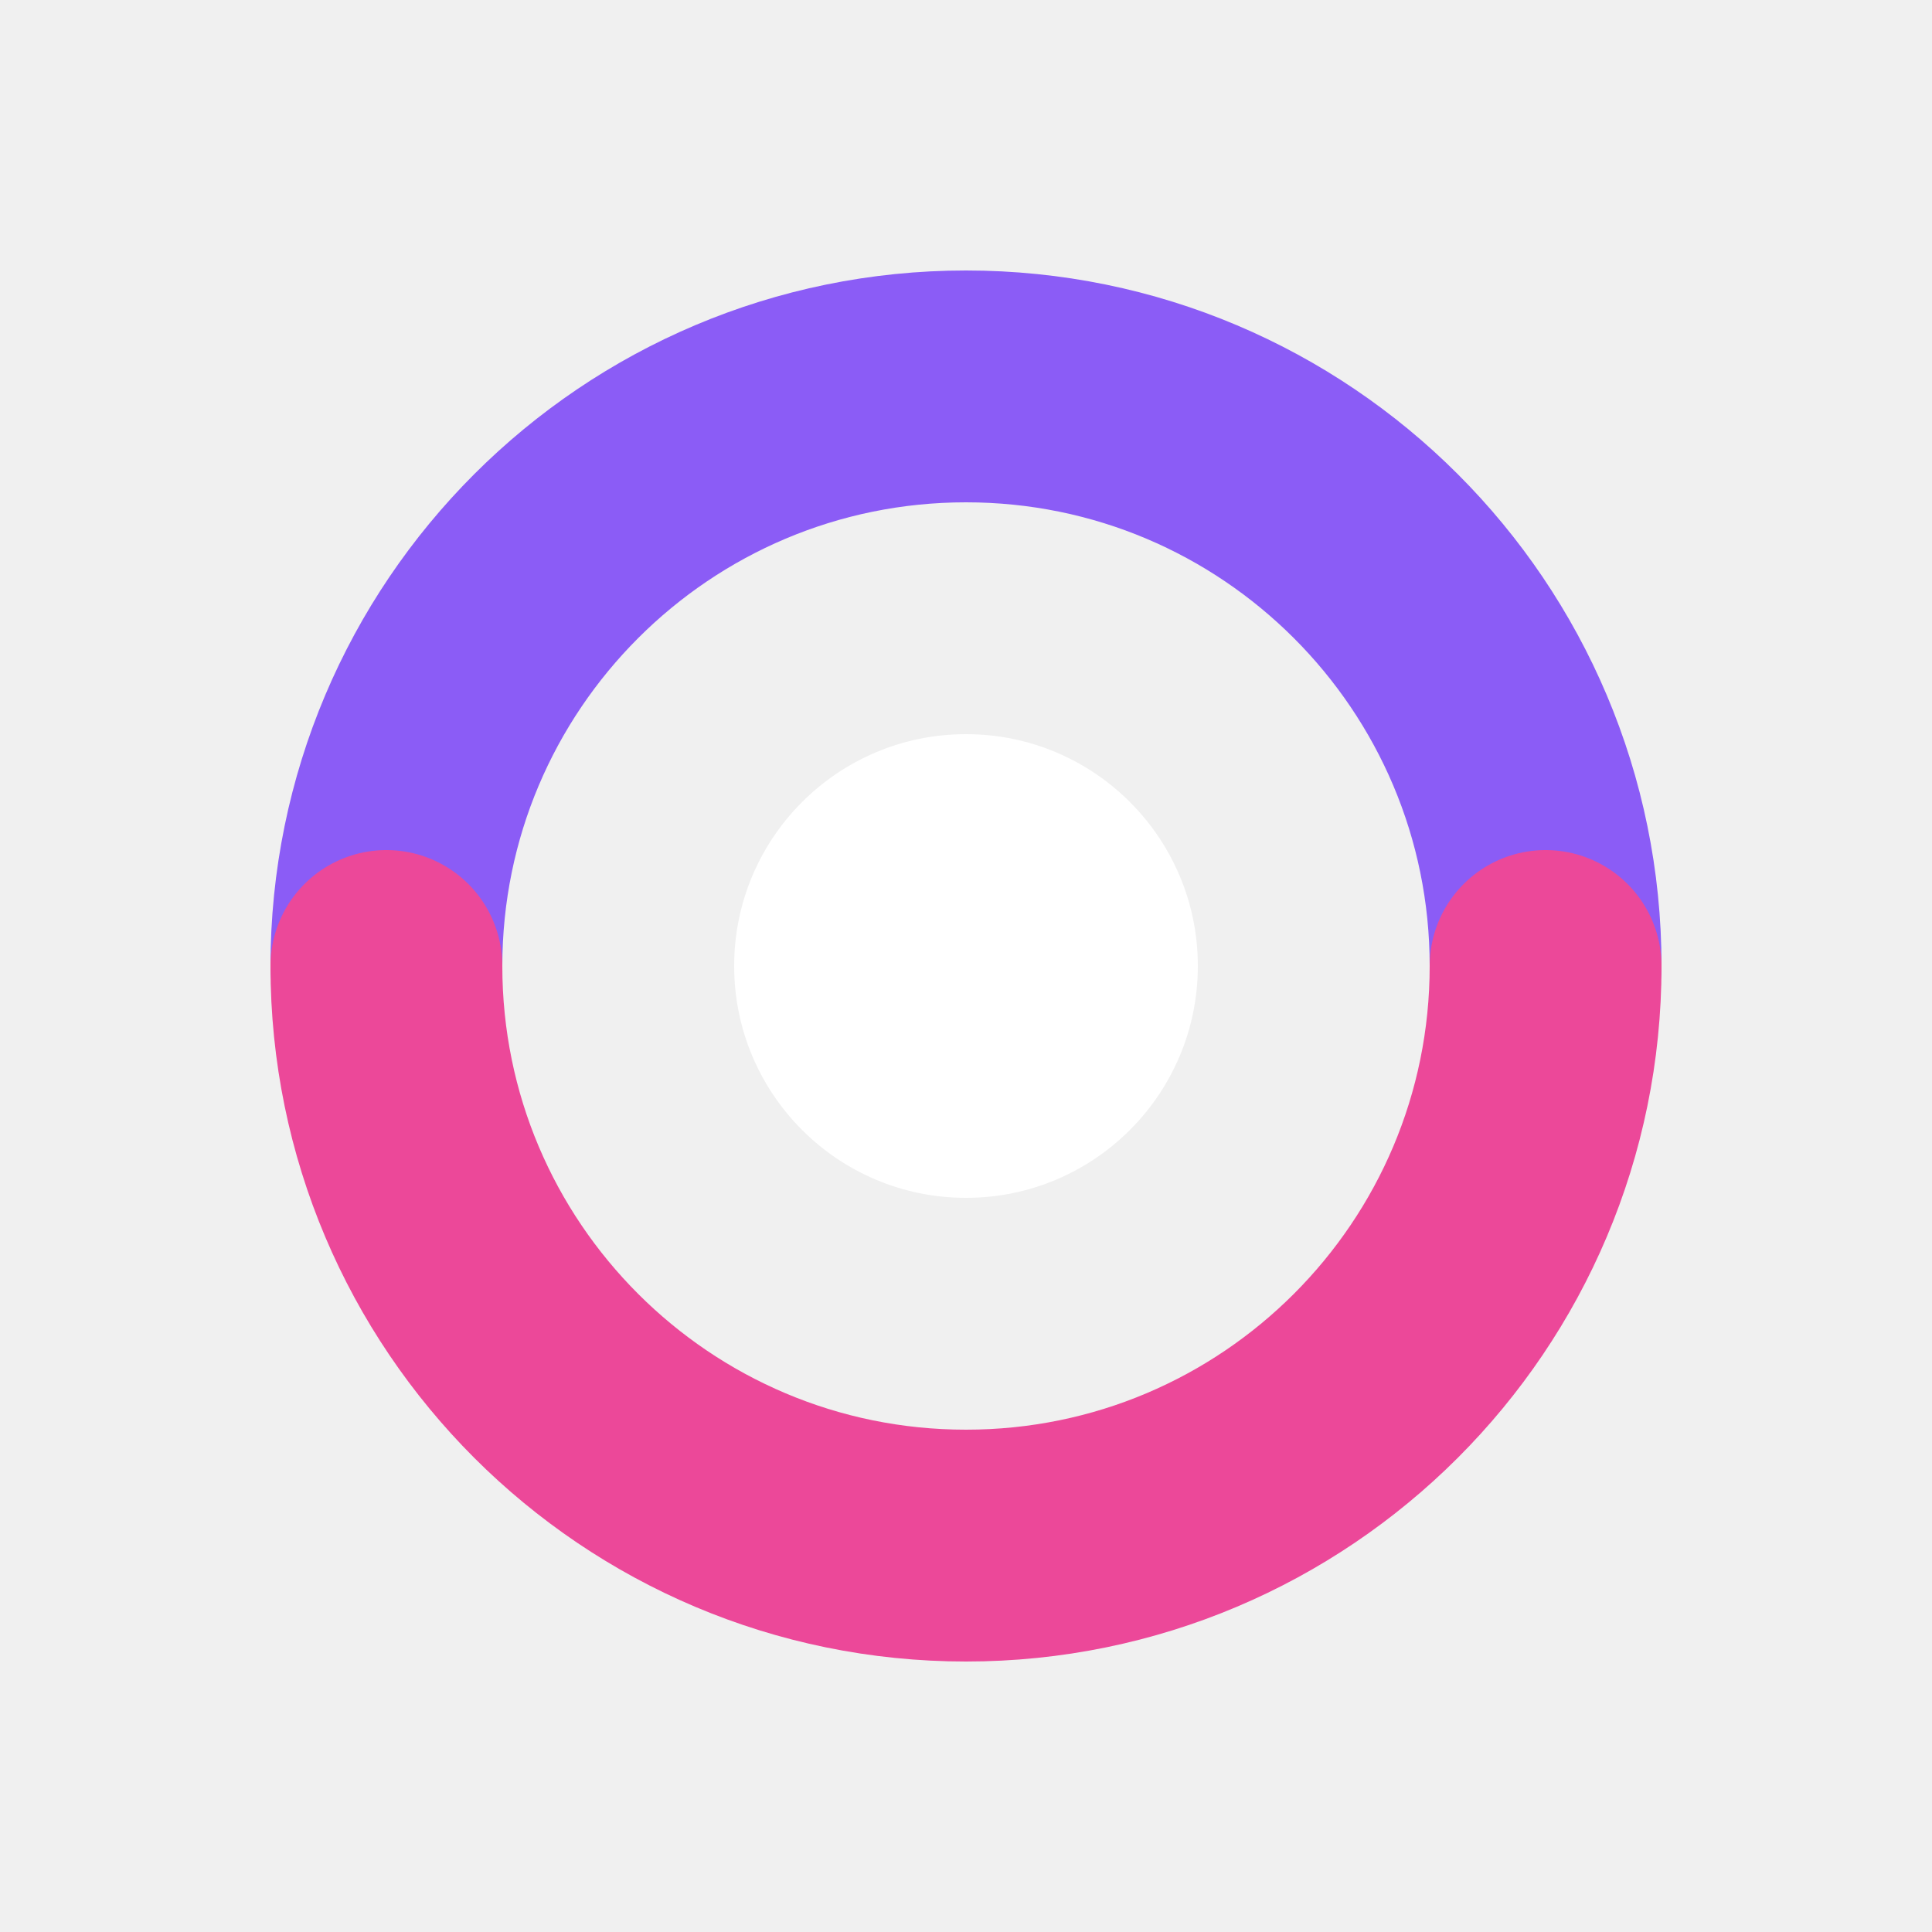
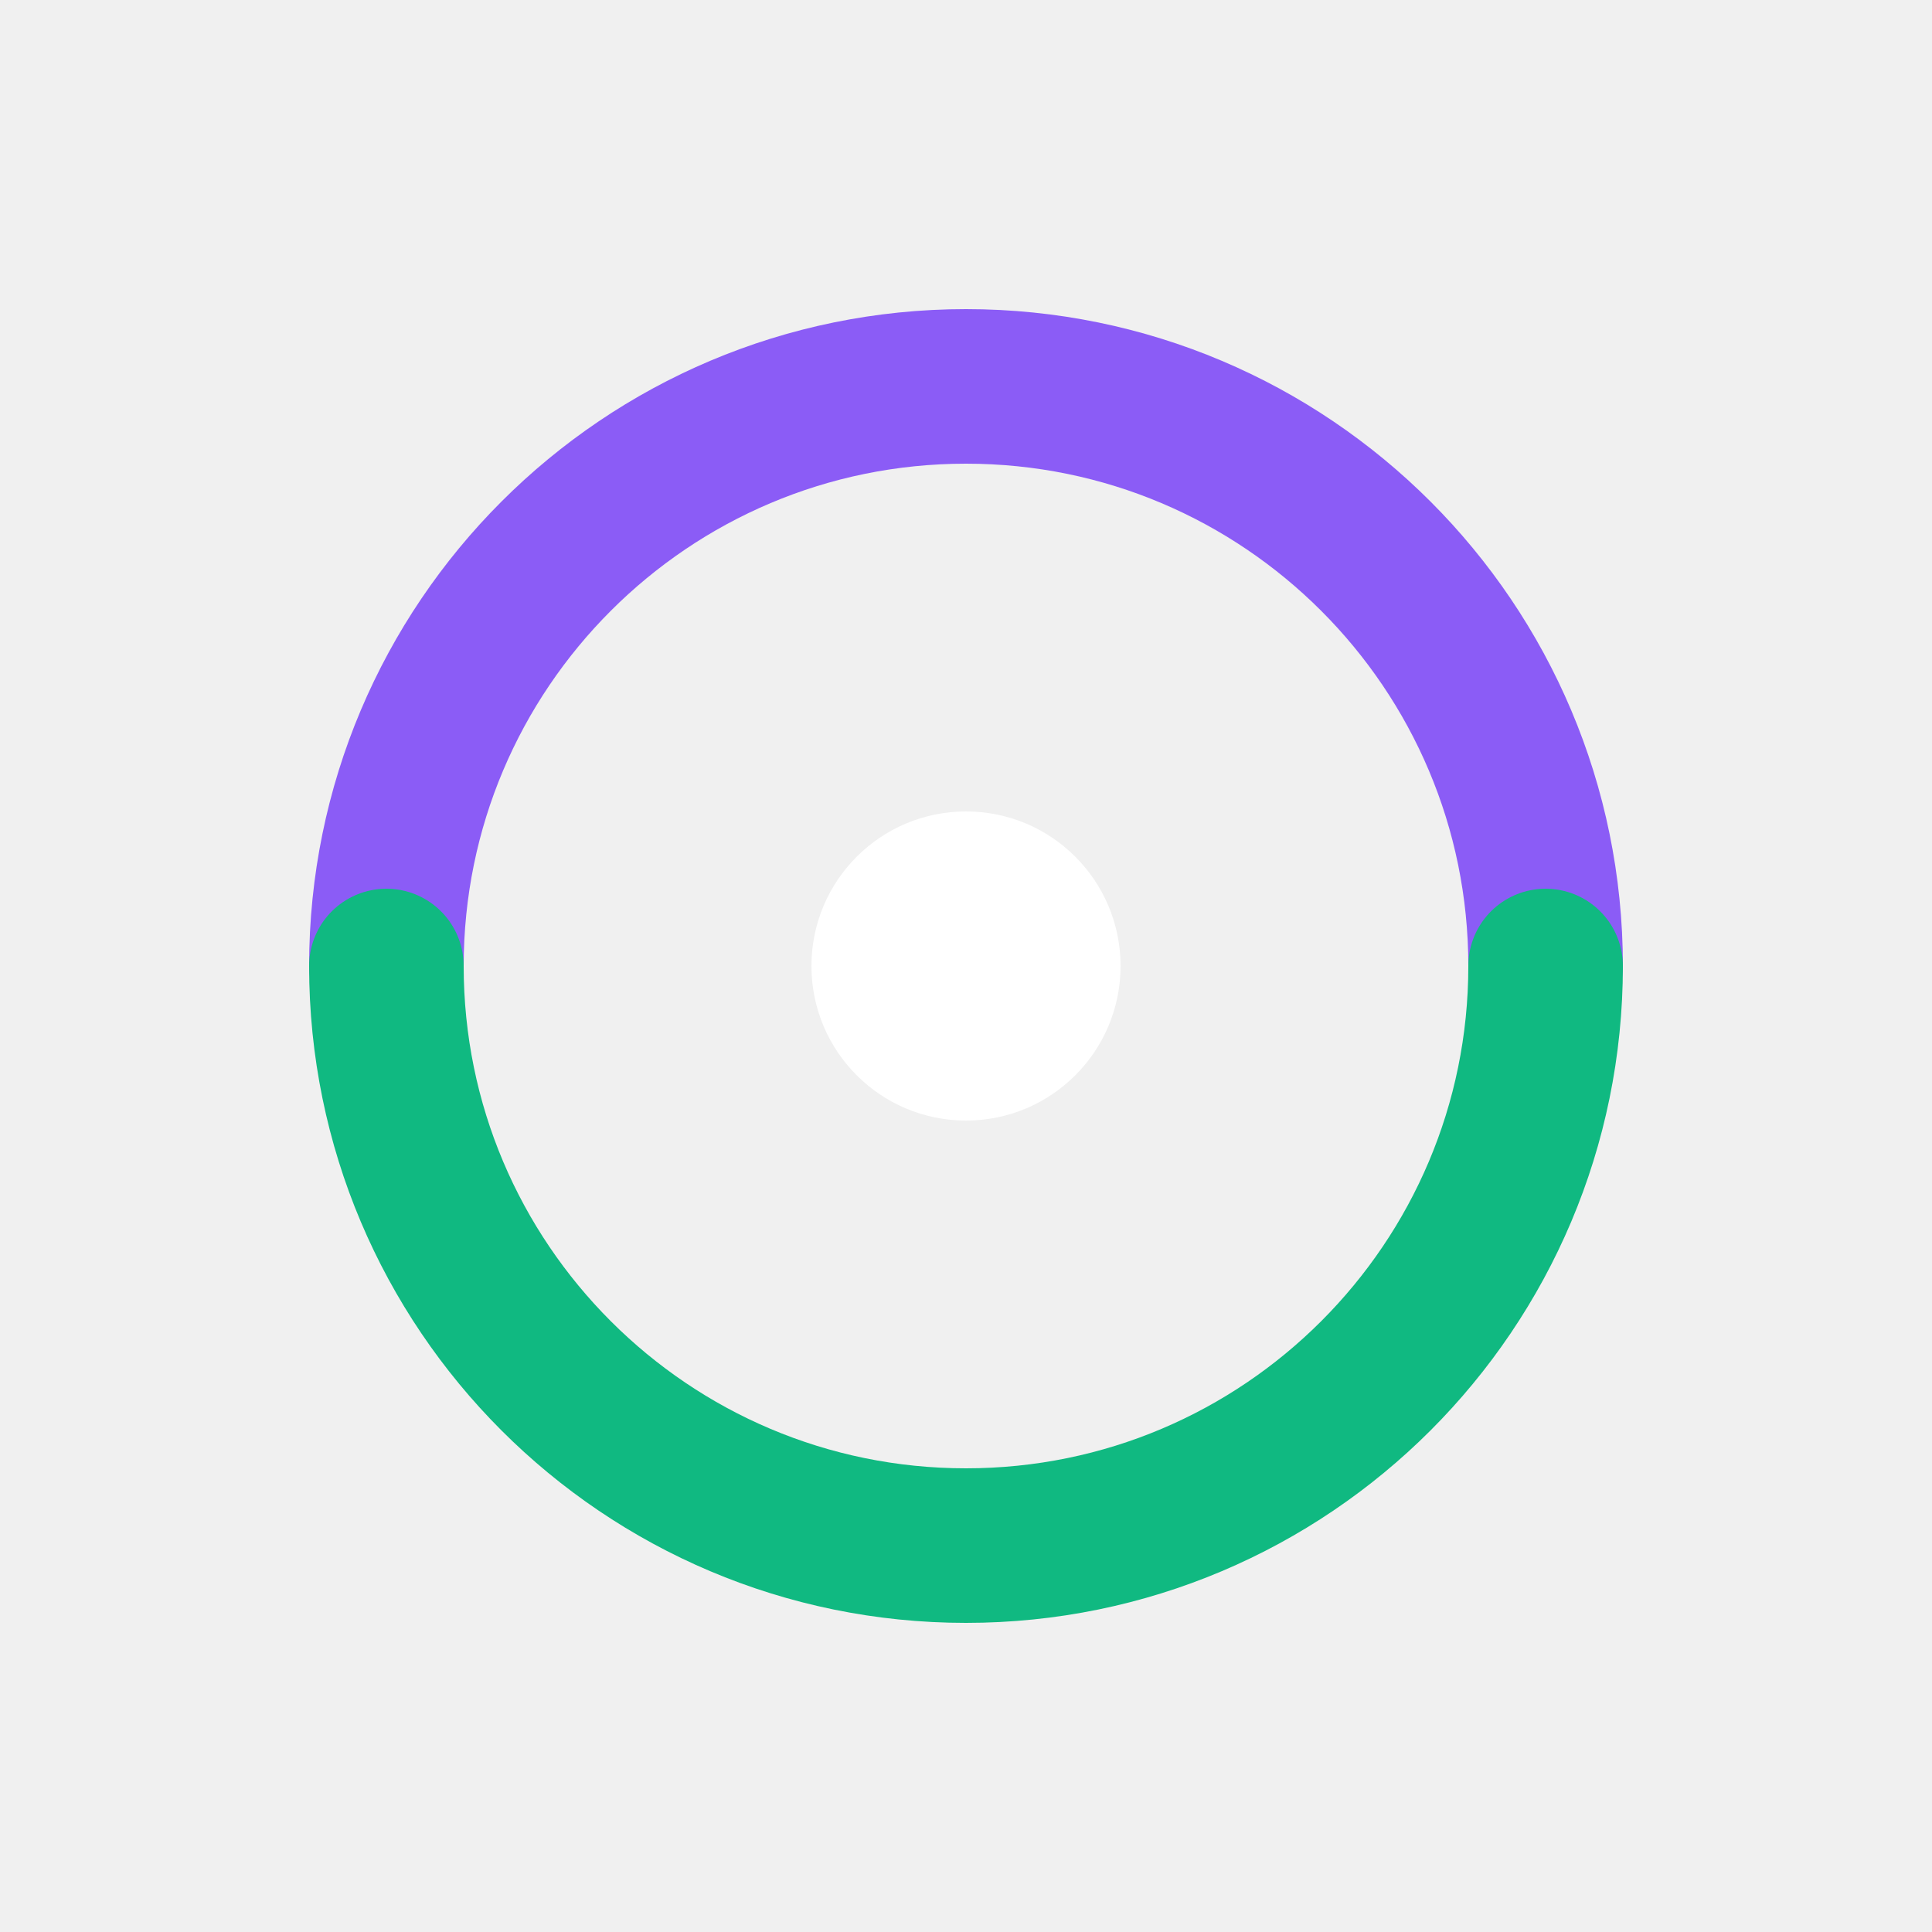
- <svg xmlns="http://www.w3.org/2000/svg" width="32" height="32" viewBox="0 0 200 200">
-   <path d="M 40 100 A 60 60 0 0 1 160 100" fill="none" stroke="#8b5cf6" stroke-width="24" stroke-linecap="round" />
-   <path d="M 160 100 A 60 60 0 0 1 40 100" fill="none" stroke="#ec4899" stroke-width="24" stroke-linecap="round" />
-   <circle cx="100" cy="100" r="24" fill="#ffffff" />
+ <svg xmlns="http://www.w3.org/2000/svg" viewBox="0 0 200 200">
+   <path d="M 40 100 A 60 60 0 0 1 160 100" fill="none" stroke="#8b5cf6" stroke-width="16" stroke-linecap="round" />
+   <path d="M 160 100 A 60 60 0 0 1 40 100" fill="none" stroke="#10b981" stroke-width="16" stroke-linecap="round" />
+   <circle cx="100" cy="100" r="16" fill="#ffffff" />
</svg>
